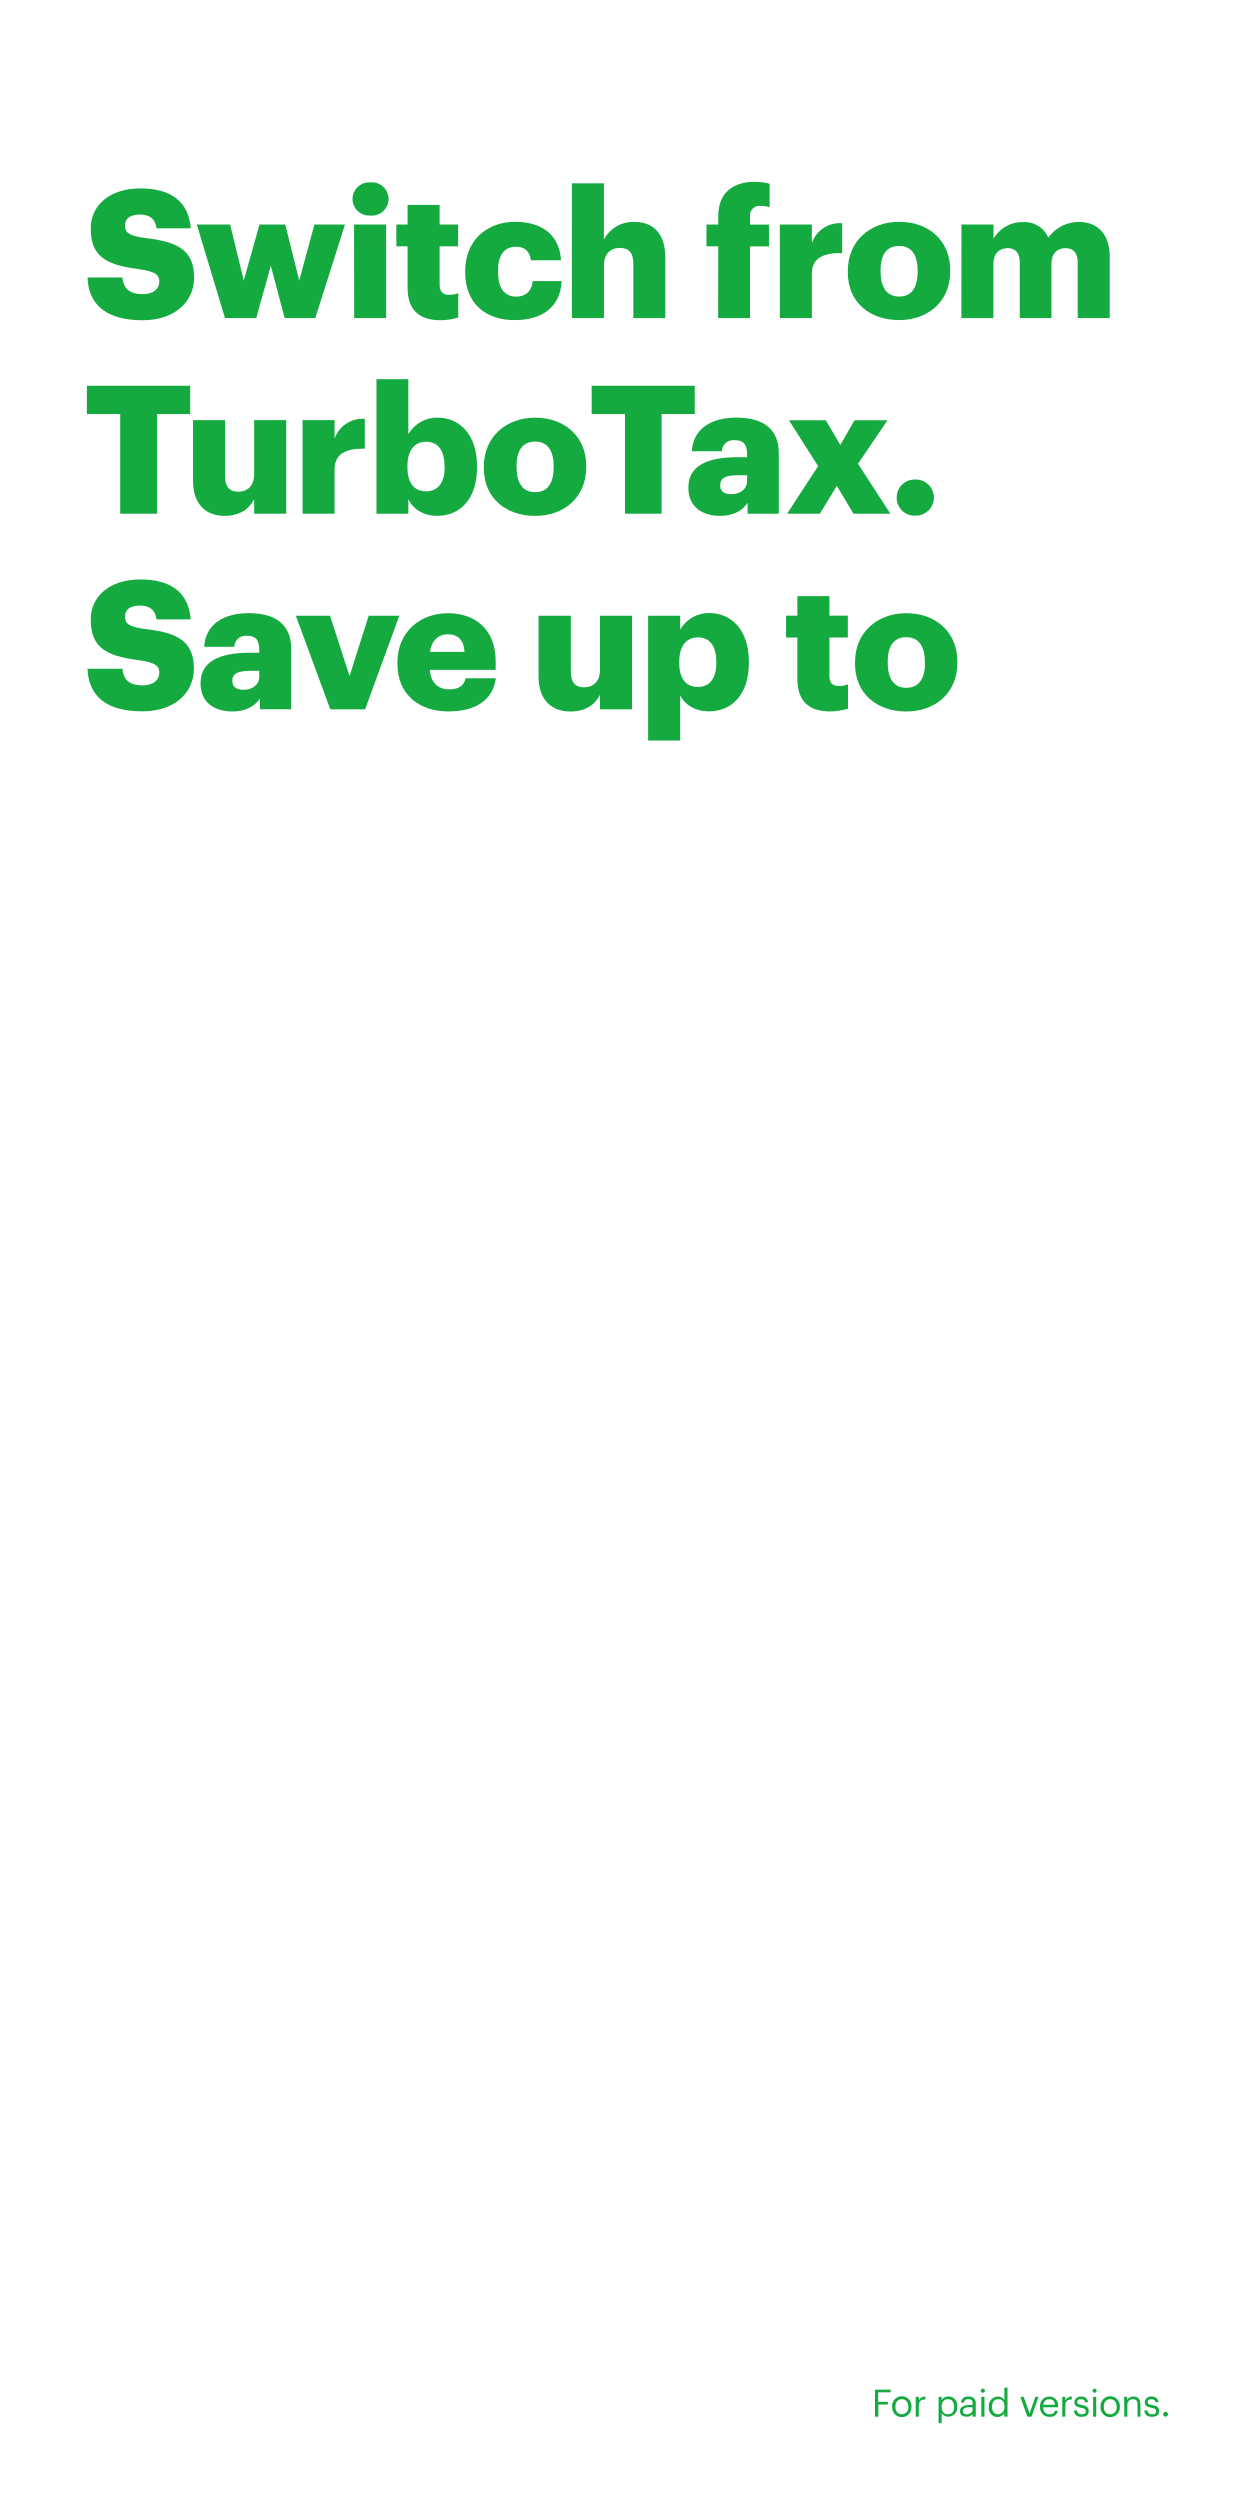
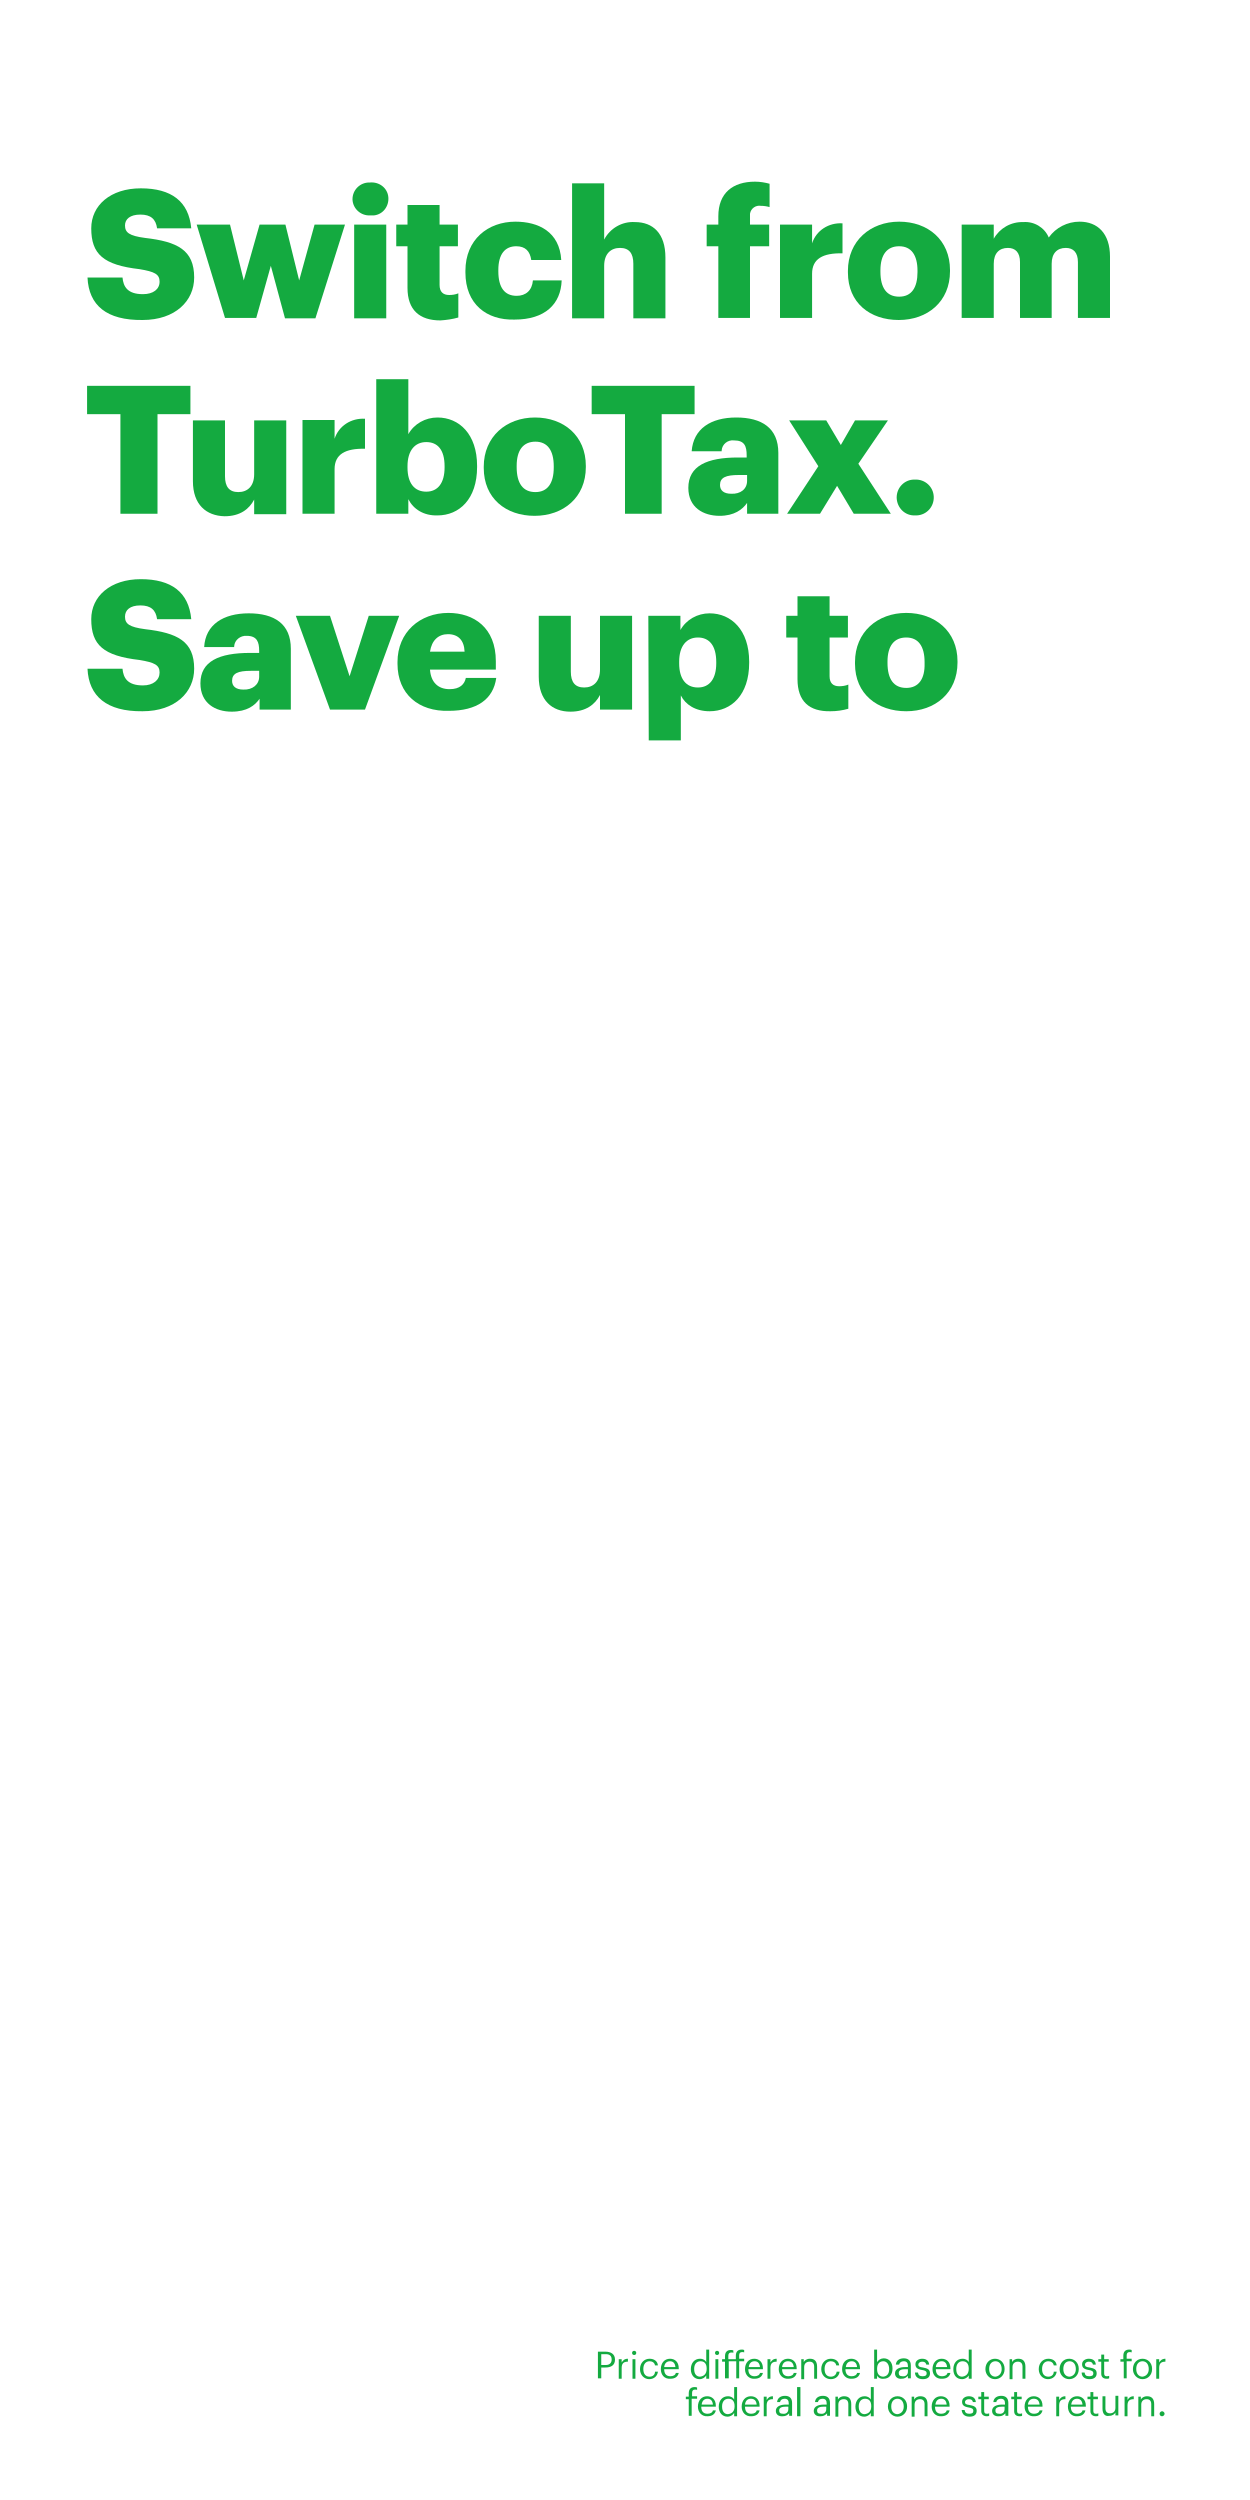
- <svg xmlns="http://www.w3.org/2000/svg" viewBox="0 0 300 600">
-   <g id="Layer_2" data-name="Layer 2">
+ <svg xmlns="http://www.w3.org/2000/svg" version="1.1" id="Layer_1" x="0px" y="0px" viewBox="0 0 300 600" style="enable-background:new 0 0 300 600;" xml:space="preserve">
+   <style type="text/css">
+ 	.st0{fill:none;}
+ 	.st1{fill:#14AA40;}
+ </style>
+   <g id="Layer_2_1_">
    <g id="Headline1">
      <g id="Rect">
-         <rect width="300" height="600" fill="none" />
+         <rect class="st0" width="300" height="600" />
      </g>
-       <g id="For_paid_versions." data-name="For paid versions.">
-         <path d="M210,573.52h3.76v.64h-3v2.28h2.32v.64H210.8V580H210Z" fill="#14aa40" />
-         <path d="M214.12,577.64v-.07a2.32,2.32,0,1,1,4.63,0v.07a2.32,2.32,0,1,1-4.63,0Zm3.86,0v-.06c0-1.09-.61-1.79-1.54-1.79s-1.54.7-1.54,1.78v.07c0,1.07.58,1.78,1.54,1.78A1.57,1.57,0,0,0,218,577.64Z" fill="#14aa40" />
-         <path d="M219.77,575.25h.75v.84a1.63,1.63,0,0,1,1.55-.92v.7c-.95,0-1.55.34-1.55,1.5V580h-.75Z" fill="#14aa40" />
-         <path d="M225.27,575.25H226V576a1.93,1.93,0,0,1,1.59-.87,2.14,2.14,0,0,1,2.15,2.37v.07a2.18,2.18,0,0,1-2.15,2.43,1.78,1.78,0,0,1-1.59-.86v2.42h-.75Zm3.71,2.39v-.07c0-1.19-.65-1.78-1.45-1.78s-1.54.58-1.54,1.78v.07c0,1.21.63,1.78,1.55,1.78S229,578.79,229,577.64Z" fill="#14aa40" />
-         <path d="M230.39,578.65c0-1.09,1.16-1.46,2.36-1.46h.68v-.34c0-.75-.29-1.06-1-1.06s-1,.27-1.08.84h-.75a1.65,1.65,0,0,1,1.87-1.46,1.51,1.51,0,0,1,1.71,1.68V580h-.74v-.6A1.71,1.71,0,0,1,232,580C231.09,580,230.39,579.62,230.39,578.65Zm3-.34v-.59h-.65c-.95,0-1.64.24-1.64.93,0,.49.24.79.89.79S233.43,579,233.43,578.31Z" fill="#14aa40" />
-         <path d="M235.39,573.77a.49.49,0,0,1,.49-.49.5.5,0,0,1,.5.49.51.51,0,0,1-.5.5A.5.5,0,0,1,235.39,573.77Zm.13,1.48h.75V580h-.75Z" fill="#14aa40" />
-         <path d="M237.31,577.7v-.08a2.23,2.23,0,0,1,2.2-2.45,1.7,1.7,0,0,1,1.54.83v-3h.75v7h-.75v-.81a2,2,0,0,1-1.61.89A2.11,2.11,0,0,1,237.31,577.7Zm3.77-.07v-.07c0-1.2-.58-1.77-1.5-1.77s-1.49.66-1.49,1.8v.07c0,1.19.64,1.76,1.43,1.76S241.08,578.84,241.08,577.63Z" fill="#14aa40" />
-         <path d="M244.89,575.25h.81l1.4,4,1.38-4h.77L247.56,580h-1Z" fill="#14aa40" />
-         <path d="M249.61,577.65v-.07a2.21,2.21,0,0,1,2.2-2.41,2.06,2.06,0,0,1,2.12,2.34v.24h-3.55c0,1.07.55,1.67,1.52,1.67.72,0,1.15-.27,1.25-.82h.74a1.81,1.81,0,0,1-2,1.44A2.21,2.21,0,0,1,249.61,577.65Zm3.56-.5c-.08-1-.58-1.36-1.36-1.36a1.41,1.41,0,0,0-1.4,1.36Z" fill="#14aa40" />
-         <path d="M254.94,575.25h.74v.84a1.64,1.64,0,0,1,1.55-.92v.7c-.94,0-1.55.34-1.55,1.5V580h-.74Z" fill="#14aa40" />
-         <path d="M257.75,578.51h.73c.06.56.35.91,1.11.91s1-.25,1-.75-.37-.66-1.1-.79c-1.23-.23-1.64-.57-1.64-1.39a1.47,1.47,0,0,1,1.59-1.32,1.5,1.5,0,0,1,1.7,1.36h-.72c-.1-.52-.39-.74-1-.74s-.89.27-.89.67.24.6,1.1.75,1.66.4,1.66,1.4-.59,1.43-1.73,1.43S257.8,579.47,257.75,578.51Z" fill="#14aa40" />
-         <path d="M262.21,573.77a.49.49,0,0,1,.49-.49.5.5,0,0,1,.5.49.51.51,0,0,1-.5.5A.5.5,0,0,1,262.21,573.77Zm.13,1.48h.75V580h-.75Z" fill="#14aa40" />
-         <path d="M264.13,577.64v-.07a2.32,2.32,0,1,1,4.63,0v.07a2.32,2.32,0,1,1-4.63,0Zm3.86,0v-.06c0-1.09-.61-1.79-1.54-1.79s-1.54.7-1.54,1.78v.07c0,1.07.58,1.78,1.54,1.78A1.57,1.57,0,0,0,268,577.64Z" fill="#14aa40" />
-         <path d="M269.79,575.25h.74V576a1.61,1.61,0,0,1,1.52-.83c1,0,1.65.53,1.65,1.9V580H273v-3c0-.83-.36-1.19-1.11-1.19a1.24,1.24,0,0,0-1.32,1.28V580h-.74Z" fill="#14aa40" />
-         <path d="M274.65,578.51h.73c.05.56.35.91,1.1.91s1-.25,1-.75-.37-.66-1.1-.79c-1.22-.23-1.64-.57-1.64-1.39a1.47,1.47,0,0,1,1.6-1.32,1.51,1.51,0,0,1,1.7,1.36h-.72c-.11-.52-.4-.74-1-.74s-.89.27-.89.67.23.6,1.09.75,1.66.4,1.66,1.4-.59,1.43-1.73,1.43S274.69,579.47,274.65,578.51Z" fill="#14aa40" />
-         <path d="M279.16,579.43a.58.58,0,1,1,.57.57A.57.57,0,0,1,279.16,579.43Z" fill="#14aa40" />
+       <g id="legal">
+         <path class="st1" d="M143.5,564.4h1.8c1.2,0,2.3,0.5,2.3,1.9v0c0,1.4-1,1.9-2.3,1.9h-1v2.6h-0.8V564.4z M145.4,567.6     c0.9,0,1.4-0.5,1.4-1.3v0c0-0.9-0.5-1.3-1.4-1.3h-1.1v2.6H145.4z" />
+         <path class="st1" d="M148.5,566.2h0.7v0.8c0.3-0.5,0.7-0.9,1.5-0.9v0.7c-0.9,0-1.5,0.3-1.5,1.5v2.6h-0.7V566.2z" />
+         <path class="st1" d="M151.7,564.7c0-0.3,0.2-0.5,0.5-0.5s0.5,0.2,0.5,0.5c0,0.3-0.2,0.5-0.5,0.5S151.7,565,151.7,564.7z      M151.8,566.2h0.7v4.7h-0.7V566.2z" />
+         <path class="st1" d="M153.6,568.6L153.6,568.6c0-1.5,1-2.5,2.3-2.5c1,0,1.9,0.5,2,1.6h-0.7c-0.1-0.7-0.7-1-1.3-1     c-0.9,0-1.5,0.7-1.5,1.8v0.1c0,1.2,0.6,1.8,1.5,1.8c0.7,0,1.3-0.4,1.3-1.2h0.7c-0.1,1-0.9,1.8-2.1,1.8     C154.6,571,153.6,570,153.6,568.6z" />
+         <path class="st1" d="M158.6,568.6L158.6,568.6c0-1.5,0.9-2.5,2.2-2.5c1.1,0,2.1,0.7,2.1,2.3v0.2h-3.5c0,1.1,0.5,1.7,1.5,1.7     c0.7,0,1.2-0.3,1.3-0.8h0.7c-0.2,0.9-0.9,1.4-2,1.4C159.5,571,158.6,570,158.6,568.6z M162.1,568.1c-0.1-1-0.6-1.4-1.3-1.4     c-0.8,0-1.3,0.5-1.4,1.4H162.1z" />
+         <path class="st1" d="M165.8,568.6L165.8,568.6c0-1.5,0.9-2.5,2.2-2.5c0.8,0,1.3,0.4,1.5,0.8v-3h0.7v7h-0.7v-0.8     c-0.3,0.5-0.9,0.9-1.6,0.9C166.7,571,165.8,570.1,165.8,568.6z M169.6,568.5L169.6,568.5c0-1.3-0.6-1.8-1.5-1.8     c-0.9,0-1.5,0.7-1.5,1.8v0.1c0,1.2,0.6,1.8,1.4,1.8C168.9,570.3,169.6,569.8,169.6,568.5z" />
+         <path class="st1" d="M171.6,564.7c0-0.3,0.2-0.5,0.5-0.5s0.5,0.2,0.5,0.5c0,0.3-0.2,0.5-0.5,0.5S171.6,565,171.6,564.7z      M171.7,566.2h0.7v4.7h-0.7V566.2z" />
+         <path class="st1" d="M174,566.8h-0.7v-0.6h0.7v-0.7c0-1,0.5-1.5,1.4-1.5c0.2,0,0.4,0,0.6,0.1v0.6c-0.1-0.1-0.3-0.1-0.5-0.1     c-0.5,0-0.7,0.3-0.7,0.8v0.8h1.8v-0.8c0-1,0.5-1.5,1.4-1.5c0.2,0,0.4,0,0.6,0.1v0.6c-0.1-0.1-0.3-0.1-0.5-0.1     c-0.5,0-0.7,0.3-0.7,0.8v0.8h1.2v0.6h-1.2v4.1h-0.7v-4.1h-1.8v4.1H174V566.8z" />
+         <path class="st1" d="M178.8,568.6L178.8,568.6c0-1.5,0.9-2.5,2.2-2.5c1.1,0,2.1,0.7,2.1,2.3v0.2h-3.5c0,1.1,0.5,1.7,1.5,1.7     c0.7,0,1.2-0.3,1.3-0.8h0.7c-0.2,0.9-0.9,1.4-2,1.4C179.8,571,178.8,570,178.8,568.6z M182.4,568.1c-0.1-1-0.6-1.4-1.3-1.4     c-0.8,0-1.3,0.5-1.4,1.4H182.4z" />
+         <path class="st1" d="M184.2,566.2h0.7v0.8c0.3-0.5,0.7-0.9,1.5-0.9v0.7c-0.9,0-1.5,0.3-1.5,1.5v2.6h-0.7V566.2z" />
+         <path class="st1" d="M186.9,568.6L186.9,568.6c0-1.5,0.9-2.5,2.2-2.5c1.1,0,2.1,0.7,2.1,2.3v0.2h-3.5c0,1.1,0.5,1.7,1.5,1.7     c0.7,0,1.2-0.3,1.3-0.8h0.7c-0.2,0.9-0.9,1.4-2,1.4C187.9,571,186.9,570,186.9,568.6z M190.5,568.1c-0.1-1-0.6-1.4-1.4-1.4     c-0.8,0-1.3,0.5-1.4,1.4H190.5z" />
+         <path class="st1" d="M192.2,566.2h0.7v0.7c0.2-0.4,0.7-0.8,1.5-0.8c1,0,1.7,0.5,1.7,1.9v2.9h-0.7v-2.9c0-0.8-0.4-1.2-1.1-1.2     c-0.7,0-1.3,0.4-1.3,1.3v2.9h-0.7V566.2z" />
+         <path class="st1" d="M197.1,568.6L197.1,568.6c0-1.5,1-2.5,2.3-2.5c1,0,1.9,0.5,2,1.6h-0.7c-0.1-0.7-0.7-1-1.3-1     c-0.9,0-1.5,0.7-1.5,1.8v0.1c0,1.2,0.6,1.8,1.5,1.8c0.7,0,1.3-0.4,1.4-1.2h0.7c-0.1,1-0.9,1.8-2.1,1.8     C198.1,571,197.1,570,197.1,568.6z" />
+         <path class="st1" d="M202.1,568.6L202.1,568.6c0-1.5,0.9-2.5,2.2-2.5c1.1,0,2.1,0.7,2.1,2.3v0.2h-3.5c0,1.1,0.5,1.7,1.5,1.7     c0.7,0,1.2-0.3,1.3-0.8h0.7c-0.2,0.9-0.9,1.4-2,1.4C203.1,571,202.1,570,202.1,568.6z M205.7,568.1c-0.1-1-0.6-1.4-1.3-1.4     c-0.8,0-1.3,0.5-1.4,1.4H205.7z" />
+         <path class="st1" d="M210.5,570.1v0.8h-0.7v-7h0.7v3c0.3-0.5,0.9-0.9,1.6-0.9c1.2,0,2.1,0.9,2.1,2.4v0.1c0,1.4-0.8,2.4-2.1,2.4     C211.3,571,210.7,570.6,210.5,570.1z M213.4,568.6L213.4,568.6c0-1.3-0.7-1.9-1.4-1.9c-0.9,0-1.5,0.6-1.5,1.8v0.1     c0,1.2,0.6,1.8,1.5,1.8C212.9,570.3,213.4,569.7,213.4,568.6z" />
+         <path class="st1" d="M214.8,569.6c0-1.1,1.2-1.5,2.4-1.5h0.7v-0.3c0-0.7-0.3-1.1-1-1.1c-0.6,0-1,0.3-1.1,0.8H215     c0.1-1.1,1-1.5,1.9-1.5c0.9,0,1.7,0.4,1.7,1.7v3.1h-0.7v-0.6c-0.4,0.4-0.8,0.7-1.5,0.7C215.5,571,214.8,570.5,214.8,569.6z      M217.9,569.2v-0.6h-0.6c-0.9,0-1.6,0.2-1.6,0.9c0,0.5,0.2,0.8,0.9,0.8C217.3,570.4,217.9,570,217.9,569.2z" />
+         <path class="st1" d="M219.6,569.4h0.7c0.1,0.6,0.4,0.9,1.1,0.9c0.7,0,1-0.2,1-0.7c0-0.5-0.4-0.7-1.1-0.8     c-1.2-0.2-1.6-0.6-1.6-1.4c0-0.9,0.9-1.3,1.6-1.3c0.8,0,1.6,0.3,1.7,1.4h-0.7c-0.1-0.5-0.4-0.7-1-0.7c-0.5,0-0.9,0.3-0.9,0.7     c0,0.4,0.2,0.6,1.1,0.7c1,0.2,1.7,0.4,1.7,1.4c0,0.9-0.6,1.4-1.7,1.4C220.3,571,219.6,570.4,219.6,569.4z" />
+         <path class="st1" d="M223.8,568.6L223.8,568.6c0-1.5,0.9-2.5,2.2-2.5c1.1,0,2.1,0.7,2.1,2.3v0.2h-3.5c0,1.1,0.5,1.7,1.5,1.7     c0.7,0,1.2-0.3,1.3-0.8h0.7c-0.2,0.9-0.9,1.4-2,1.4C224.7,571,223.8,570,223.8,568.6z M227.3,568.1c-0.1-1-0.6-1.4-1.3-1.4     c-0.8,0-1.3,0.5-1.4,1.4H227.3z" />
+         <path class="st1" d="M228.8,568.6L228.8,568.6c0-1.5,0.9-2.5,2.2-2.5c0.8,0,1.3,0.4,1.5,0.8v-3h0.7v7h-0.7v-0.8     c-0.3,0.5-0.9,0.9-1.6,0.9C229.6,571,228.8,570.1,228.8,568.6z M232.5,568.5L232.5,568.5c0-1.3-0.6-1.8-1.5-1.8     c-0.9,0-1.5,0.7-1.5,1.8v0.1c0,1.2,0.6,1.8,1.4,1.8C231.8,570.3,232.5,569.8,232.5,568.5z" />
+         <path class="st1" d="M236.5,568.6L236.5,568.6c0-1.5,1-2.5,2.3-2.5c1.3,0,2.3,1,2.3,2.4v0.1c0,1.4-1,2.4-2.3,2.4     C237.5,571,236.5,569.9,236.5,568.6z M240.4,568.6L240.4,568.6c0-1.2-0.6-1.9-1.5-1.9c-0.9,0-1.5,0.7-1.5,1.8v0.1     c0,1.1,0.6,1.8,1.5,1.8C239.8,570.3,240.4,569.6,240.4,568.6z" />
+         <path class="st1" d="M242.2,566.2h0.7v0.7c0.2-0.4,0.7-0.8,1.5-0.8c1,0,1.7,0.5,1.7,1.9v2.9h-0.7v-2.9c0-0.8-0.4-1.2-1.1-1.2     c-0.7,0-1.3,0.4-1.3,1.3v2.9h-0.7V566.2z" />
+         <path class="st1" d="M249.3,568.6L249.3,568.6c0-1.5,1-2.5,2.3-2.5c1,0,1.9,0.5,2,1.6h-0.7c-0.1-0.7-0.7-1-1.3-1     c-0.9,0-1.5,0.7-1.5,1.8v0.1c0,1.2,0.6,1.8,1.5,1.8c0.7,0,1.3-0.4,1.3-1.2h0.7c-0.1,1-0.9,1.8-2.1,1.8     C250.3,571,249.3,570,249.3,568.6z" />
+         <path class="st1" d="M254.3,568.6L254.3,568.6c0-1.5,1-2.5,2.3-2.5s2.3,1,2.3,2.4v0.1c0,1.4-1,2.4-2.3,2.4     C255.3,571,254.3,569.9,254.3,568.6z M258.2,568.6L258.2,568.6c0-1.2-0.6-1.9-1.5-1.9c-0.9,0-1.5,0.7-1.5,1.8v0.1     c0,1.1,0.6,1.8,1.5,1.8C257.6,570.3,258.2,569.6,258.2,568.6z" />
+         <path class="st1" d="M259.6,569.4h0.7c0.1,0.6,0.3,0.9,1.1,0.9c0.7,0,1-0.2,1-0.7c0-0.5-0.4-0.7-1.1-0.8     c-1.2-0.2-1.6-0.6-1.6-1.4c0-0.9,0.9-1.3,1.6-1.3c0.8,0,1.6,0.3,1.7,1.4h-0.7c-0.1-0.5-0.4-0.7-1-0.7c-0.5,0-0.9,0.3-0.9,0.7     c0,0.4,0.2,0.6,1.1,0.7c1,0.2,1.7,0.4,1.7,1.4c0,0.9-0.6,1.4-1.7,1.4C260.3,571,259.6,570.4,259.6,569.4z" />
+         <path class="st1" d="M264.3,569.7v-2.9h-0.7v-0.6h0.7v-1.1h0.7v1.1h1.1v0.6h-1.1v2.8c0,0.5,0.2,0.7,0.6,0.7c0.2,0,0.4,0,0.6-0.1     v0.6c-0.2,0.1-0.3,0.1-0.6,0.1C264.7,570.9,264.3,570.4,264.3,569.7z" />
+         <path class="st1" d="M269.6,566.8h-0.7v-0.6h0.7v-0.8c0-1,0.5-1.5,1.4-1.5c0.2,0,0.4,0,0.6,0.1v0.6c-0.1-0.1-0.3-0.1-0.5-0.1     c-0.5,0-0.7,0.3-0.7,0.8v0.8h1.2v0.6h-1.2v4.1h-0.7V566.8z" />
+         <path class="st1" d="M271.9,568.6L271.9,568.6c0-1.5,1-2.5,2.3-2.5s2.3,1,2.3,2.4v0.1c0,1.4-1,2.4-2.3,2.4     S271.9,569.9,271.9,568.6z M275.7,568.6L275.7,568.6c0-1.2-0.6-1.9-1.5-1.9c-0.9,0-1.5,0.7-1.5,1.8v0.1c0,1.1,0.6,1.8,1.5,1.8     C275.1,570.3,275.7,569.6,275.7,568.6z" />
+         <path class="st1" d="M277.5,566.2h0.7v0.8c0.3-0.5,0.7-0.9,1.5-0.9v0.7c-0.9,0-1.5,0.3-1.5,1.5v2.6h-0.7V566.2z" />
+         <path class="st1" d="M165.3,575.8h-0.7v-0.6h0.7v-0.8c0-1,0.5-1.5,1.4-1.5c0.2,0,0.4,0,0.6,0.1v0.6c-0.1-0.1-0.3-0.1-0.5-0.1     c-0.5,0-0.7,0.3-0.7,0.8v0.8h1.2v0.6H166v4.1h-0.7V575.8z" />
+         <path class="st1" d="M167.5,577.6L167.5,577.6c0-1.5,0.9-2.5,2.2-2.5c1.1,0,2.1,0.7,2.1,2.3v0.2h-3.5c0,1.1,0.5,1.7,1.5,1.7     c0.7,0,1.2-0.3,1.3-0.8h0.7c-0.2,0.9-0.9,1.4-2,1.4C168.5,580,167.5,579,167.5,577.6z M171.1,577.1c-0.1-1-0.6-1.4-1.3-1.4     c-0.8,0-1.3,0.5-1.4,1.4H171.1z" />
+         <path class="st1" d="M172.5,577.6L172.5,577.6c0-1.5,0.9-2.5,2.2-2.5c0.8,0,1.3,0.4,1.5,0.8v-3h0.7v7h-0.7v-0.8     c-0.3,0.5-0.9,0.9-1.6,0.9C173.4,580,172.5,579.1,172.5,577.6z M176.3,577.5L176.3,577.5c0-1.3-0.6-1.8-1.5-1.8     c-0.9,0-1.5,0.7-1.5,1.8v0.1c0,1.2,0.6,1.8,1.4,1.8C175.6,579.3,176.3,578.8,176.3,577.5z" />
+         <path class="st1" d="M178,577.6L178,577.6c0-1.5,0.9-2.5,2.2-2.5c1.1,0,2.1,0.7,2.1,2.3v0.2h-3.5c0,1.1,0.5,1.7,1.5,1.7     c0.7,0,1.2-0.3,1.3-0.8h0.7c-0.2,0.9-0.9,1.4-2,1.4C179,580,178,579,178,577.6z M181.6,577.1c-0.1-1-0.6-1.4-1.4-1.4     c-0.8,0-1.3,0.5-1.4,1.4H181.6z" />
+         <path class="st1" d="M183.3,575.2h0.7v0.8c0.3-0.5,0.7-0.9,1.5-0.9v0.7c-0.9,0-1.5,0.3-1.5,1.5v2.6h-0.7V575.2z" />
+         <path class="st1" d="M186.2,578.6c0-1.1,1.2-1.5,2.4-1.5h0.7v-0.3c0-0.7-0.3-1.1-1-1.1c-0.6,0-1,0.3-1.1,0.8h-0.7     c0.1-1.1,1-1.5,1.9-1.5c0.9,0,1.7,0.4,1.7,1.7v3.1h-0.7v-0.6c-0.4,0.4-0.8,0.7-1.5,0.7C186.9,580,186.2,579.5,186.2,578.6z      M189.2,578.2v-0.6h-0.6c-0.9,0-1.6,0.2-1.6,0.9c0,0.5,0.2,0.8,0.9,0.8C188.6,579.4,189.2,579,189.2,578.2z" />
+         <path class="st1" d="M191.3,572.9h0.8v7h-0.8V572.9z" />
+         <path class="st1" d="M195.3,578.6c0-1.1,1.2-1.5,2.4-1.5h0.7v-0.3c0-0.7-0.3-1.1-1-1.1c-0.6,0-1,0.3-1.1,0.8h-0.7     c0.1-1.1,1-1.5,1.9-1.5c0.9,0,1.7,0.4,1.7,1.7v3.1h-0.7v-0.6c-0.4,0.4-0.8,0.7-1.5,0.7C196,580,195.3,579.5,195.3,578.6z      M198.3,578.2v-0.6h-0.6c-0.9,0-1.6,0.2-1.6,0.9c0,0.5,0.2,0.8,0.9,0.8C197.7,579.4,198.3,579,198.3,578.2z" />
+         <path class="st1" d="M200.4,575.2h0.7v0.7c0.2-0.4,0.7-0.8,1.5-0.8c1,0,1.7,0.5,1.7,1.9v2.9h-0.7v-2.9c0-0.8-0.4-1.2-1.1-1.2     c-0.7,0-1.3,0.4-1.3,1.3v2.9h-0.7V575.2z" />
+         <path class="st1" d="M205.3,577.6L205.3,577.6c0-1.5,0.9-2.5,2.2-2.5c0.8,0,1.3,0.4,1.5,0.8v-3h0.7v7H209v-0.8     c-0.3,0.5-0.9,0.9-1.6,0.9C206.2,580,205.3,579.1,205.3,577.6z M209.1,577.5L209.1,577.5c0-1.3-0.6-1.8-1.5-1.8     c-0.9,0-1.5,0.7-1.5,1.8v0.1c0,1.2,0.6,1.8,1.4,1.8C208.4,579.3,209.1,578.8,209.1,577.5z" />
+         <path class="st1" d="M213.1,577.6L213.1,577.6c0-1.5,1-2.5,2.3-2.5s2.3,1,2.3,2.4v0.1c0,1.4-1,2.4-2.3,2.4     S213.1,578.9,213.1,577.6z M216.9,577.6L216.9,577.6c0-1.2-0.6-1.9-1.5-1.9c-0.9,0-1.5,0.7-1.5,1.8v0.1c0,1.1,0.6,1.8,1.5,1.8     C216.3,579.3,216.9,578.6,216.9,577.6z" />
+         <path class="st1" d="M218.7,575.2h0.7v0.7c0.2-0.4,0.7-0.8,1.5-0.8c1,0,1.7,0.5,1.7,1.9v2.9h-0.7v-2.9c0-0.8-0.4-1.2-1.1-1.2     c-0.7,0-1.3,0.4-1.3,1.3v2.9h-0.7V575.2z" />
+         <path class="st1" d="M223.6,577.6L223.6,577.6c0-1.5,0.9-2.5,2.2-2.5c1.1,0,2.1,0.7,2.1,2.3v0.2h-3.5c0,1.1,0.5,1.7,1.5,1.7     c0.7,0,1.2-0.3,1.3-0.8h0.7c-0.2,0.9-0.9,1.4-2,1.4C224.6,580,223.6,579,223.6,577.6z M227.2,577.1c-0.1-1-0.6-1.4-1.3-1.4     c-0.8,0-1.3,0.5-1.4,1.4H227.2z" />
+         <path class="st1" d="M230.8,578.4h0.7c0.1,0.6,0.4,0.9,1.1,0.9c0.7,0,1-0.2,1-0.7c0-0.5-0.4-0.7-1.1-0.8     c-1.2-0.2-1.6-0.6-1.6-1.4c0-0.9,0.9-1.3,1.6-1.3c0.8,0,1.6,0.3,1.7,1.4h-0.7c-0.1-0.5-0.4-0.7-1-0.7c-0.5,0-0.9,0.3-0.9,0.7     c0,0.4,0.2,0.6,1.1,0.7c1,0.2,1.7,0.4,1.7,1.4c0,0.9-0.6,1.4-1.7,1.4C231.5,580,230.9,579.4,230.8,578.4z" />
+         <path class="st1" d="M235.5,578.7v-2.9h-0.7v-0.6h0.7v-1.1h0.7v1.1h1.1v0.6h-1.1v2.8c0,0.5,0.2,0.7,0.6,0.7c0.2,0,0.4,0,0.6-0.1     v0.6c-0.2,0.1-0.3,0.1-0.6,0.1C236,579.9,235.5,579.4,235.5,578.7z" />
+         <path class="st1" d="M238.1,578.6c0-1.1,1.2-1.5,2.4-1.5h0.7v-0.3c0-0.7-0.3-1.1-1-1.1c-0.6,0-1,0.3-1.1,0.8h-0.7     c0.1-1.1,1-1.5,1.9-1.5c0.9,0,1.7,0.4,1.7,1.7v3.1h-0.7v-0.6c-0.4,0.4-0.8,0.7-1.5,0.7C238.8,580,238.1,579.5,238.1,578.6z      M241.1,578.2v-0.6h-0.6c-0.9,0-1.6,0.2-1.6,0.9c0,0.5,0.2,0.8,0.9,0.8C240.5,579.4,241.1,579,241.1,578.2z" />
+         <path class="st1" d="M243.4,578.7v-2.9h-0.7v-0.6h0.7v-1.1h0.7v1.1h1.1v0.6h-1.1v2.8c0,0.5,0.2,0.7,0.6,0.7c0.2,0,0.4,0,0.6-0.1     v0.6c-0.2,0.1-0.3,0.1-0.6,0.1C243.8,579.9,243.4,579.4,243.4,578.7z" />
+         <path class="st1" d="M245.9,577.6L245.9,577.6c0-1.5,0.9-2.5,2.2-2.5c1.1,0,2.1,0.7,2.1,2.3v0.2h-3.5c0,1.1,0.5,1.7,1.5,1.7     c0.7,0,1.2-0.3,1.3-0.8h0.7c-0.2,0.9-0.9,1.4-2,1.4C246.9,580,245.9,579,245.9,577.6z M249.5,577.1c-0.1-1-0.6-1.4-1.4-1.4     c-0.8,0-1.3,0.5-1.4,1.4H249.5z" />
+         <path class="st1" d="M253.5,575.2h0.7v0.8c0.3-0.5,0.7-0.9,1.5-0.9v0.7c-0.9,0-1.5,0.3-1.5,1.5v2.6h-0.7V575.2z" />
+         <path class="st1" d="M256.3,577.6L256.3,577.6c0-1.5,0.9-2.5,2.2-2.5c1.1,0,2.1,0.7,2.1,2.3v0.2H257c0,1.1,0.5,1.7,1.5,1.7     c0.7,0,1.2-0.3,1.3-0.8h0.7c-0.2,0.9-0.9,1.4-2,1.4C257.2,580,256.3,579,256.3,577.6z M259.8,577.1c-0.1-1-0.6-1.4-1.3-1.4     c-0.8,0-1.3,0.5-1.4,1.4H259.8z" />
+         <path class="st1" d="M261.7,578.7v-2.9h-0.7v-0.6h0.7v-1.1h0.7v1.1h1.1v0.6h-1.1v2.8c0,0.5,0.2,0.7,0.6,0.7c0.2,0,0.4,0,0.6-0.1     v0.6c-0.2,0.1-0.3,0.1-0.6,0.1C262.2,579.9,261.7,579.4,261.7,578.7z" />
+         <path class="st1" d="M264.6,578.1v-3h0.7v2.9c0,0.8,0.4,1.2,1.1,1.2c0.7,0,1.3-0.4,1.3-1.3v-2.9h0.7v4.7h-0.7v-0.7     c-0.2,0.4-0.7,0.8-1.5,0.8C265.3,580,264.6,579.4,264.6,578.1z" />
+         <path class="st1" d="M269.9,575.2h0.7v0.8c0.3-0.5,0.7-0.9,1.5-0.9v0.7c-0.9,0-1.5,0.3-1.5,1.5v2.6h-0.7V575.2z" />
+         <path class="st1" d="M273.1,575.2h0.7v0.7c0.2-0.4,0.7-0.8,1.5-0.8c1,0,1.7,0.5,1.7,1.9v2.9h-0.7v-2.9c0-0.8-0.4-1.2-1.1-1.2     c-0.7,0-1.3,0.4-1.3,1.3v2.9h-0.7V575.2z" />
+         <path class="st1" d="M278.3,579.3c0-0.3,0.3-0.6,0.6-0.6c0.3,0,0.6,0.3,0.6,0.6s-0.3,0.6-0.6,0.6     C278.6,579.9,278.3,579.7,278.3,579.3z" />
      </g>
-       <g id="Switch_from_TurboTax._Save_up_to" data-name="Switch from TurboTax. Save up to">
-         <path d="M21,66.59h8.37c.22,2.19,1.21,4,4.86,4,2.53,0,4-1.24,4-3s-1.16-2.41-4.85-3c-8.68-1-11.6-3.61-11.6-9.79,0-5.54,4.55-9.58,11.9-9.58s11.55,3.09,12.11,9.58H37.57c-.3-2.19-1.55-3.31-4-3.31s-3.57,1.07-3.57,2.62c0,1.72.95,2.49,4.77,3C42.59,58,46.59,60,46.59,66.63c0,5.63-4.47,10.23-12.37,10.23C25.63,76.86,21.25,73.25,21,66.59Z" fill="#14aa40" />
-         <path d="M47.23,53.88h8l3.27,13.44,3.78-13.44h6.18l3.35,13.44,3.65-13.44H82.8L75.67,76.34H68.32L65,63.8,61.49,76.34H54Z" fill="#14aa40" />
-         <path d="M84.6,47.78a4,4,0,0,1,4.21-4,4,4,0,1,1,0,7.95A4,4,0,0,1,84.6,47.78Zm.38,6.1h7.69V76.34H85Z" fill="#14aa40" />
-         <path d="M97.82,69.12v-10h-2.7V53.88h2.7V49.19h7.69v4.69h4.43v5.24h-4.43v9.27c0,1.64.82,2.37,2.28,2.37a5.82,5.82,0,0,0,2.19-.39v5.84a16,16,0,0,1-4.25.65C100.66,76.86,97.82,74.41,97.82,69.12Z" fill="#14aa40" />
-         <path d="M111.65,65.39V65c0-7.47,5.37-11.77,12-11.77,5.5,0,10.57,2.41,11,9.24h-7.21c-.35-2.1-1.38-3.26-3.61-3.26-2.71,0-4.3,1.93-4.3,5.71v.34c0,3.91,1.51,5.93,4.43,5.93,2.15,0,3.65-1.29,3.91-3.74h6.91c-.21,5.67-4,9.37-11.29,9.37C116.77,76.86,111.65,73,111.65,65.39Z" fill="#14aa40" />
-         <path d="M137.25,44h7.69V57.48a7.94,7.94,0,0,1,7.39-4.21c4.34,0,7.34,2.71,7.34,8.47v14.6H152V63.28c0-2.53-1-3.78-3.23-3.78s-3.82,1.38-3.82,4.26V76.34h-7.69Z" fill="#14aa40" />
-         <path d="M172.38,59.12h-2.83V53.88h2.83v-2c0-5.58,3.48-8.25,8.81-8.25a13.54,13.54,0,0,1,3.52.48v5.62a7.09,7.09,0,0,0-2.1-.3A2.26,2.26,0,0,0,180,51.9v2h4.55v5.24H180V76.34h-7.65Z" fill="#14aa40" />
-         <path d="M187.16,53.88h7.69v4.46a7.06,7.06,0,0,1,7.26-4.76v7.17c-4.69-.13-7.26,1.33-7.26,4.94V76.34h-7.69Z" fill="#14aa40" />
-         <path d="M203.48,65.39V65c0-7.21,5.37-11.77,12.33-11.77s12.24,4.43,12.24,11.56v.34c0,7.31-5.37,11.69-12.29,11.69S203.48,72.65,203.48,65.39Zm16.75-.13v-.34c0-3.78-1.5-5.89-4.42-5.89s-4.47,2-4.47,5.8v.34c0,3.87,1.5,6,4.47,6S220.23,69,220.23,65.26Z" fill="#14aa40" />
-         <path d="M230.75,53.88h7.69v3.43a7.88,7.88,0,0,1,7.05-4,6.13,6.13,0,0,1,6.1,3.74A8.9,8.9,0,0,1,259,53.27c4.25,0,7.34,2.75,7.34,8.38V76.34h-7.69V62.94c0-2.28-1.11-3.39-2.88-3.39-2.06,0-3.43,1.33-3.43,3.78v13h-7.6V62.94c0-2.28-1.12-3.39-2.88-3.39-2.06,0-3.44,1.33-3.44,3.78v13h-7.69Z" fill="#14aa40" />
-         <path d="M28.85,99.37h-8V92.58H45.64v6.79H37.7v23.92H28.85Z" fill="#14aa40" />
-         <path d="M46.33,115.47V100.83H54v13.4c0,2.53,1,3.78,3.18,3.78S61,116.63,61,113.76V100.83h7.69v22.46H61v-3.48c-1.2,2.32-3.39,4-7.13,4C49.55,123.81,46.33,121.14,46.33,115.47Z" fill="#14aa40" />
-         <path d="M72.61,100.83H80.3v4.46a7.07,7.07,0,0,1,7.26-4.76v7.17c-4.68-.13-7.26,1.33-7.26,4.94v10.65H72.61Z" fill="#14aa40" />
-         <path d="M98,119.81v3.48H90.35V91H98v13.23a7.93,7.93,0,0,1,7-4c5.24,0,9.49,4,9.49,11.64v.34c0,7.73-4.25,11.6-9.53,11.6C101.65,123.81,99.16,122.22,98,119.81Zm8.68-7.6v-.34c0-4-1.72-5.85-4.43-5.85s-4.46,2-4.46,5.8v.35c0,3.82,1.67,5.75,4.46,5.75S106.72,115.9,106.72,112.21Z" fill="#14aa40" />
-         <path d="M116.12,112.34V112c0-7.21,5.37-11.76,12.33-11.76s12.24,4.42,12.24,11.55v.34c0,7.31-5.37,11.69-12.28,11.69S116.12,119.6,116.12,112.34Zm16.75-.13v-.34c0-3.78-1.5-5.89-4.42-5.89s-4.47,2-4.47,5.8v.34c0,3.87,1.51,6,4.47,6S132.87,116,132.87,112.21Z" fill="#14aa40" />
-         <path d="M150,99.37H142V92.58h24.74v6.79h-7.95v23.92H150Z" fill="#14aa40" />
-         <path d="M165.21,117.06c0-5.28,4.47-7.34,11.94-7.34h2.15v-.52c0-2.15-.51-3.56-3-3.56a2.75,2.75,0,0,0-3.05,2.66h-7.22c.35-5.41,4.6-8.07,10.74-8.07s10.14,2.53,10.14,8.5v14.56h-7.48v-2.62c-1.07,1.63-3.05,3.14-6.65,3.14C168.78,123.81,165.21,121.83,165.21,117.06Zm14.09-1.63v-1.37h-2c-3.09,0-4.46.6-4.46,2.44,0,1.29.85,2.11,2.66,2.11C177.67,118.61,179.3,117.36,179.3,115.43Z" fill="#14aa40" />
-         <path d="M196.35,111.87l-7-11h8.85l3.48,5.92,3.39-5.92H213l-7.08,10.43,7.77,12h-8.85l-4-6.7-4.08,6.7h-7.86Z" fill="#14aa40" />
-         <path d="M215.21,119.43a4.28,4.28,0,0,1,4.38-4.34,4.34,4.34,0,1,1,0,8.67A4.27,4.27,0,0,1,215.21,119.43Z" fill="#14aa40" />
-         <path d="M21,160.49h8.37c.22,2.19,1.21,4,4.86,4,2.53,0,4-1.25,4-3.05s-1.16-2.41-4.85-3c-8.68-1-11.6-3.61-11.6-9.79,0-5.54,4.55-9.58,11.9-9.58s11.55,3.09,12.11,9.58H37.57c-.3-2.19-1.55-3.31-4-3.31s-3.57,1.07-3.57,2.62c0,1.72.95,2.49,4.77,3,7.77.86,11.77,2.88,11.77,9.53,0,5.63-4.47,10.23-12.37,10.23C25.63,170.76,21.25,167.15,21,160.49Z" fill="#14aa40" />
-         <path d="M48.13,164c0-5.28,4.47-7.34,11.94-7.34h2.15v-.52c0-2.15-.51-3.56-3-3.56a2.75,2.75,0,0,0-3,2.66H49c.34-5.41,4.6-8.08,10.74-8.08s10.14,2.54,10.14,8.51v14.56H62.39v-2.62c-1.07,1.63-3,3.14-6.66,3.14C51.7,170.76,48.13,168.78,48.13,164Zm14.09-1.63V161h-2c-3.09,0-4.47.6-4.47,2.44,0,1.29.86,2.11,2.67,2.11C60.59,165.56,62.22,164.31,62.22,162.38Z" fill="#14aa40" />
-         <path d="M71,147.78h8.21l4.68,14.47,4.6-14.47h7.34l-8.2,22.46H79.27Z" fill="#14aa40" />
-         <path d="M95.38,159.29v-.35c0-7.21,5.37-11.77,12.15-11.77,6.14,0,11.43,3.53,11.43,11.6v2H103.15c.22,3,1.93,4.68,4.68,4.68,2.54,0,3.61-1.16,3.91-2.66H119c-.69,5.07-4.6,7.95-11.39,7.95C100.53,170.76,95.38,166.63,95.38,159.29Zm16.1-2.84c-.13-2.7-1.46-4.21-4-4.21-2.32,0-3.91,1.51-4.29,4.21Z" fill="#14aa40" />
-         <path d="M129.26,162.42V147.78H137v13.4c0,2.53,1,3.78,3.18,3.78s3.82-1.38,3.82-4.25V147.78h7.69v22.46H144v-3.48c-1.2,2.32-3.39,4-7.13,4C132.48,170.76,129.26,168.09,129.26,162.42Z" fill="#14aa40" />
-         <path d="M155.55,147.78h7.69v3.35a7.91,7.91,0,0,1,7-4c5.24,0,9.49,4,9.49,11.65v.34c0,7.73-4.25,11.6-9.54,11.6-3.39,0-5.84-1.59-6.95-3.83v10.83h-7.69Zm16.36,11.38v-.34c0-4-1.72-5.85-4.42-5.85s-4.47,2-4.47,5.8v.35c0,3.82,1.68,5.75,4.47,5.75S171.91,162.85,171.91,159.16Z" fill="#14aa40" />
-         <path d="M191.37,163V153h-2.71v-5.24h2.71v-4.69h7.69v4.69h4.42V153h-4.42v9.27c0,1.64.81,2.37,2.27,2.37a5.78,5.78,0,0,0,2.19-.39v5.84a16,16,0,0,1-4.25.65C194.2,170.76,191.37,168.31,191.37,163Z" fill="#14aa40" />
-         <path d="M205.2,159.29v-.35c0-7.21,5.37-11.77,12.32-11.77s12.25,4.43,12.25,11.56v.34c0,7.31-5.37,11.69-12.29,11.69S205.2,166.55,205.2,159.29Zm16.75-.13v-.34c0-3.78-1.5-5.89-4.43-5.89s-4.46,2-4.46,5.8v.34c0,3.87,1.5,6,4.46,6S222,162.9,222,159.16Z" fill="#14aa40" />
+       <g id="Switch_from_TurboTax._Save_up_to">
+         <path class="st1" d="M21,66.6h8.4c0.2,2.2,1.2,4,4.9,4c2.5,0,4-1.2,4-3s-1.2-2.4-4.8-3c-8.7-1-11.6-3.6-11.6-9.8     c0-5.5,4.6-9.6,11.9-9.6s11.5,3.1,12.1,9.6h-8.2c-0.3-2.2-1.5-3.3-4-3.3S30,52.6,30,54.1c0,1.7,1,2.5,4.8,3     c7.8,0.9,11.8,2.9,11.8,9.5c0,5.6-4.5,10.2-12.4,10.2C25.6,76.9,21.3,73.3,21,66.6z" />
+         <path class="st1" d="M47.2,53.9h8l3.3,13.4l3.8-13.4h6.2l3.3,13.4l3.7-13.4h7.3l-7.1,22.5h-7.3L65,63.8l-3.5,12.5H54L47.2,53.9z" />
+         <path class="st1" d="M84.6,47.8c0-2.2,1.8-4,4-4c0.1,0,0.1,0,0.2,0c2.2-0.2,4.2,1.3,4.4,3.5c0.2,2.2-1.3,4.2-3.5,4.4     c-0.3,0-0.6,0-0.9,0c-2.2,0.1-4.1-1.6-4.2-3.8C84.6,47.9,84.6,47.8,84.6,47.8z M85,53.9h7.7v22.5H85L85,53.9z" />
+         <path class="st1" d="M97.8,69.1v-10h-2.7v-5.2h2.7v-4.7h7.7v4.7h4.4v5.2h-4.4v9.3c0,1.6,0.8,2.4,2.3,2.4c0.7,0,1.5-0.1,2.2-0.4     v5.8c-1.4,0.4-2.8,0.6-4.3,0.7C100.7,76.9,97.8,74.4,97.8,69.1z" />
+         <path class="st1" d="M111.7,65.4V65c0-7.5,5.4-11.8,12-11.8c5.5,0,10.6,2.4,11,9.2h-7.2c-0.3-2.1-1.4-3.3-3.6-3.3     c-2.7,0-4.3,1.9-4.3,5.7v0.3c0,3.9,1.5,5.9,4.4,5.9c2.2,0,3.7-1.3,3.9-3.7h6.9c-0.2,5.7-4,9.4-11.3,9.4     C116.8,76.9,111.7,73,111.7,65.4z" />
+         <path class="st1" d="M137.3,44h7.7v13.5c1.4-2.7,4.3-4.4,7.4-4.2c4.3,0,7.3,2.7,7.3,8.5v14.6H152V63.3c0-2.5-1-3.8-3.2-3.8     s-3.8,1.4-3.8,4.3v12.6h-7.7L137.3,44z" />
+         <path class="st1" d="M172.4,59.1h-2.8v-5.2h2.8v-2c0-5.6,3.5-8.3,8.8-8.3c1.2,0,2.4,0.2,3.5,0.5v5.6c-0.7-0.2-1.4-0.3-2.1-0.3     c-1.2-0.2-2.4,0.6-2.6,1.9c0,0.2,0,0.4,0,0.6v2h4.6v5.2H180v17.2h-7.6L172.4,59.1z" />
+         <path class="st1" d="M187.2,53.9h7.7v4.5c1-3.1,4-5,7.3-4.8v7.2c-4.7-0.1-7.3,1.3-7.3,4.9v10.6h-7.7V53.9z" />
+         <path class="st1" d="M203.5,65.4V65c0-7.2,5.4-11.8,12.3-11.8s12.2,4.4,12.2,11.6v0.3c0,7.3-5.4,11.7-12.3,11.7     S203.5,72.7,203.5,65.4z M220.2,65.3v-0.3c0-3.8-1.5-5.9-4.4-5.9s-4.5,2-4.5,5.8v0.3c0,3.9,1.5,6,4.5,6S220.2,69,220.2,65.3z" />
+         <path class="st1" d="M230.8,53.9h7.7v3.4c1.4-2.5,4.1-4.1,7.1-4c2.6-0.2,5.1,1.3,6.1,3.7c1.7-2.4,4.5-3.8,7.4-3.8     c4.3,0,7.3,2.8,7.3,8.4v14.7h-7.7V62.9c0-2.3-1.1-3.4-2.9-3.4c-2.1,0-3.4,1.3-3.4,3.8v13h-7.6V62.9c0-2.3-1.1-3.4-2.9-3.4     c-2.1,0-3.4,1.3-3.4,3.8v13h-7.7L230.8,53.9z" />
+         <path class="st1" d="M28.9,99.4h-8v-6.8h24.8v6.8h-7.9v23.9h-8.9V99.4z" />
+         <path class="st1" d="M46.3,115.5v-14.6H54v13.4c0,2.5,1,3.8,3.2,3.8s3.8-1.4,3.8-4.3v-12.9h7.7v22.5H61v-3.5     c-1.2,2.3-3.4,4-7.1,4C49.5,123.8,46.3,121.1,46.3,115.5z" />
+         <path class="st1" d="M72.6,100.8h7.7v4.5c1-3.1,4-5,7.3-4.8v7.2c-4.7-0.1-7.3,1.3-7.3,4.9v10.7h-7.7V100.8z" />
+         <path class="st1" d="M98,119.8v3.5h-7.7V91H98v13.2c1.4-2.5,4.1-4,7-4c5.2,0,9.5,4,9.5,11.6v0.3c0,7.7-4.3,11.6-9.5,11.6     C101.7,123.8,99.2,122.2,98,119.8z M106.7,112.2v-0.3c0-4-1.7-5.8-4.4-5.8s-4.5,2-4.5,5.8v0.3c0,3.8,1.7,5.8,4.5,5.8     S106.7,115.9,106.7,112.2L106.7,112.2z" />
+         <path class="st1" d="M116.1,112.3V112c0-7.2,5.4-11.8,12.3-11.8s12.2,4.4,12.2,11.6v0.3c0,7.3-5.4,11.7-12.3,11.7     S116.1,119.6,116.1,112.3z M132.9,112.2v-0.3c0-3.8-1.5-5.9-4.4-5.9s-4.5,2-4.5,5.8v0.3c0,3.9,1.5,6,4.5,6     C131.4,118.1,132.9,116,132.9,112.2z" />
+         <path class="st1" d="M150,99.4h-8v-6.8h24.7v6.8h-7.9v23.9H150V99.4z" />
+         <path class="st1" d="M165.2,117.1c0-5.3,4.5-7.3,11.9-7.3h2.1v-0.5c0-2.2-0.5-3.6-3-3.6c-1.5-0.2-2.9,0.9-3,2.4     c0,0.1,0,0.2,0,0.2H166c0.4-5.4,4.6-8.1,10.7-8.1s10.1,2.5,10.1,8.5v14.6h-7.5v-2.6c-1.1,1.6-3.1,3.1-6.6,3.1     C168.8,123.8,165.2,121.8,165.2,117.1z M179.3,115.4v-1.4h-2c-3.1,0-4.5,0.6-4.5,2.4c0,1.3,0.9,2.1,2.7,2.1     C177.7,118.6,179.3,117.4,179.3,115.4z" />
+         <path class="st1" d="M196.4,111.9l-7-11h8.9l3.5,5.9l3.4-5.9h7.9l-7.1,10.4l7.8,12h-8.9l-4-6.7l-4.1,6.7h-7.9L196.4,111.9z" />
+         <path class="st1" d="M215.2,119.4c0-2.4,1.9-4.3,4.2-4.3c0.1,0,0.1,0,0.2,0c2.4-0.1,4.4,1.7,4.5,4.1s-1.7,4.4-4.1,4.5     c-0.1,0-0.3,0-0.4,0c-2.4,0.1-4.3-1.8-4.4-4.2C215.2,119.5,215.2,119.5,215.2,119.4z" />
+         <path class="st1" d="M21,160.5h8.4c0.2,2.2,1.2,4,4.9,4c2.5,0,4-1.3,4-3.1s-1.2-2.4-4.8-3c-8.7-1-11.6-3.6-11.6-9.8     c0-5.5,4.6-9.6,11.9-9.6s11.5,3.1,12.1,9.6h-8.2c-0.3-2.2-1.5-3.3-4-3.3S30,146.4,30,148c0,1.7,1,2.5,4.8,3     c7.8,0.9,11.8,2.9,11.8,9.5c0,5.6-4.5,10.2-12.4,10.2C25.6,170.8,21.3,167.1,21,160.5z" />
+         <path class="st1" d="M48.1,164c0-5.3,4.5-7.3,11.9-7.3h2.2v-0.5c0-2.1-0.5-3.6-3-3.6c-1.5-0.1-2.9,1-3,2.5c0,0.1,0,0.1,0,0.2H49     c0.3-5.4,4.6-8.1,10.7-8.1s10.1,2.5,10.1,8.5v14.6h-7.5v-2.6c-1.1,1.6-3,3.1-6.7,3.1C51.7,170.8,48.1,168.8,48.1,164z      M62.2,162.4V161h-2c-3.1,0-4.5,0.6-4.5,2.4c0,1.3,0.9,2.1,2.7,2.1C60.6,165.6,62.2,164.3,62.2,162.4L62.2,162.4z" />
+         <path class="st1" d="M71,147.8h8.2l4.7,14.5l4.6-14.5h7.3l-8.2,22.5h-8.4L71,147.8z" />
+         <path class="st1" d="M95.4,159.3v-0.4c0-7.2,5.4-11.8,12.2-11.8c6.1,0,11.4,3.5,11.4,11.6v2h-15.8c0.2,3,1.9,4.7,4.7,4.7     c2.5,0,3.6-1.2,3.9-2.7h7.3c-0.7,5.1-4.6,7.9-11.4,7.9C100.5,170.8,95.4,166.6,95.4,159.3z M111.5,156.4c-0.1-2.7-1.5-4.2-4-4.2     c-2.3,0-3.9,1.5-4.3,4.2H111.5z" />
+         <path class="st1" d="M129.3,162.4v-14.6h7.7v13.4c0,2.5,1,3.8,3.2,3.8s3.8-1.4,3.8-4.3v-12.9h7.7v22.5H144v-3.5     c-1.2,2.3-3.4,4-7.1,4C132.5,170.8,129.3,168.1,129.3,162.4z" />
+         <path class="st1" d="M155.6,147.8h7.7v3.4c1.4-2.5,4.1-4,7-4c5.2,0,9.5,4,9.5,11.6v0.3c0,7.7-4.3,11.6-9.5,11.6     c-3.4,0-5.8-1.6-6.9-3.8v10.8h-7.7L155.6,147.8z M171.9,159.2v-0.3c0-4-1.7-5.9-4.4-5.9s-4.5,2-4.5,5.8v0.4     c0,3.8,1.7,5.8,4.5,5.8S171.9,162.9,171.9,159.2z" />
+         <path class="st1" d="M191.4,163v-10h-2.7v-5.2h2.7v-4.7h7.7v4.7h4.4v5.2h-4.4v9.3c0,1.6,0.8,2.4,2.3,2.4c0.7,0,1.5-0.1,2.2-0.4     v5.8c-1.4,0.4-2.8,0.6-4.3,0.6C194.2,170.8,191.4,168.3,191.4,163z" />
+         <path class="st1" d="M205.2,159.3v-0.4c0-7.2,5.4-11.8,12.3-11.8s12.3,4.4,12.3,11.6v0.3c0,7.3-5.4,11.7-12.3,11.7     S205.2,166.6,205.2,159.3z M221.9,159.2v-0.3c0-3.8-1.5-5.9-4.4-5.9s-4.5,2-4.5,5.8v0.3c0,3.9,1.5,6,4.5,6S222,162.9,221.9,159.2     L221.9,159.2z" />
      </g>
    </g>
  </g>
</svg>
